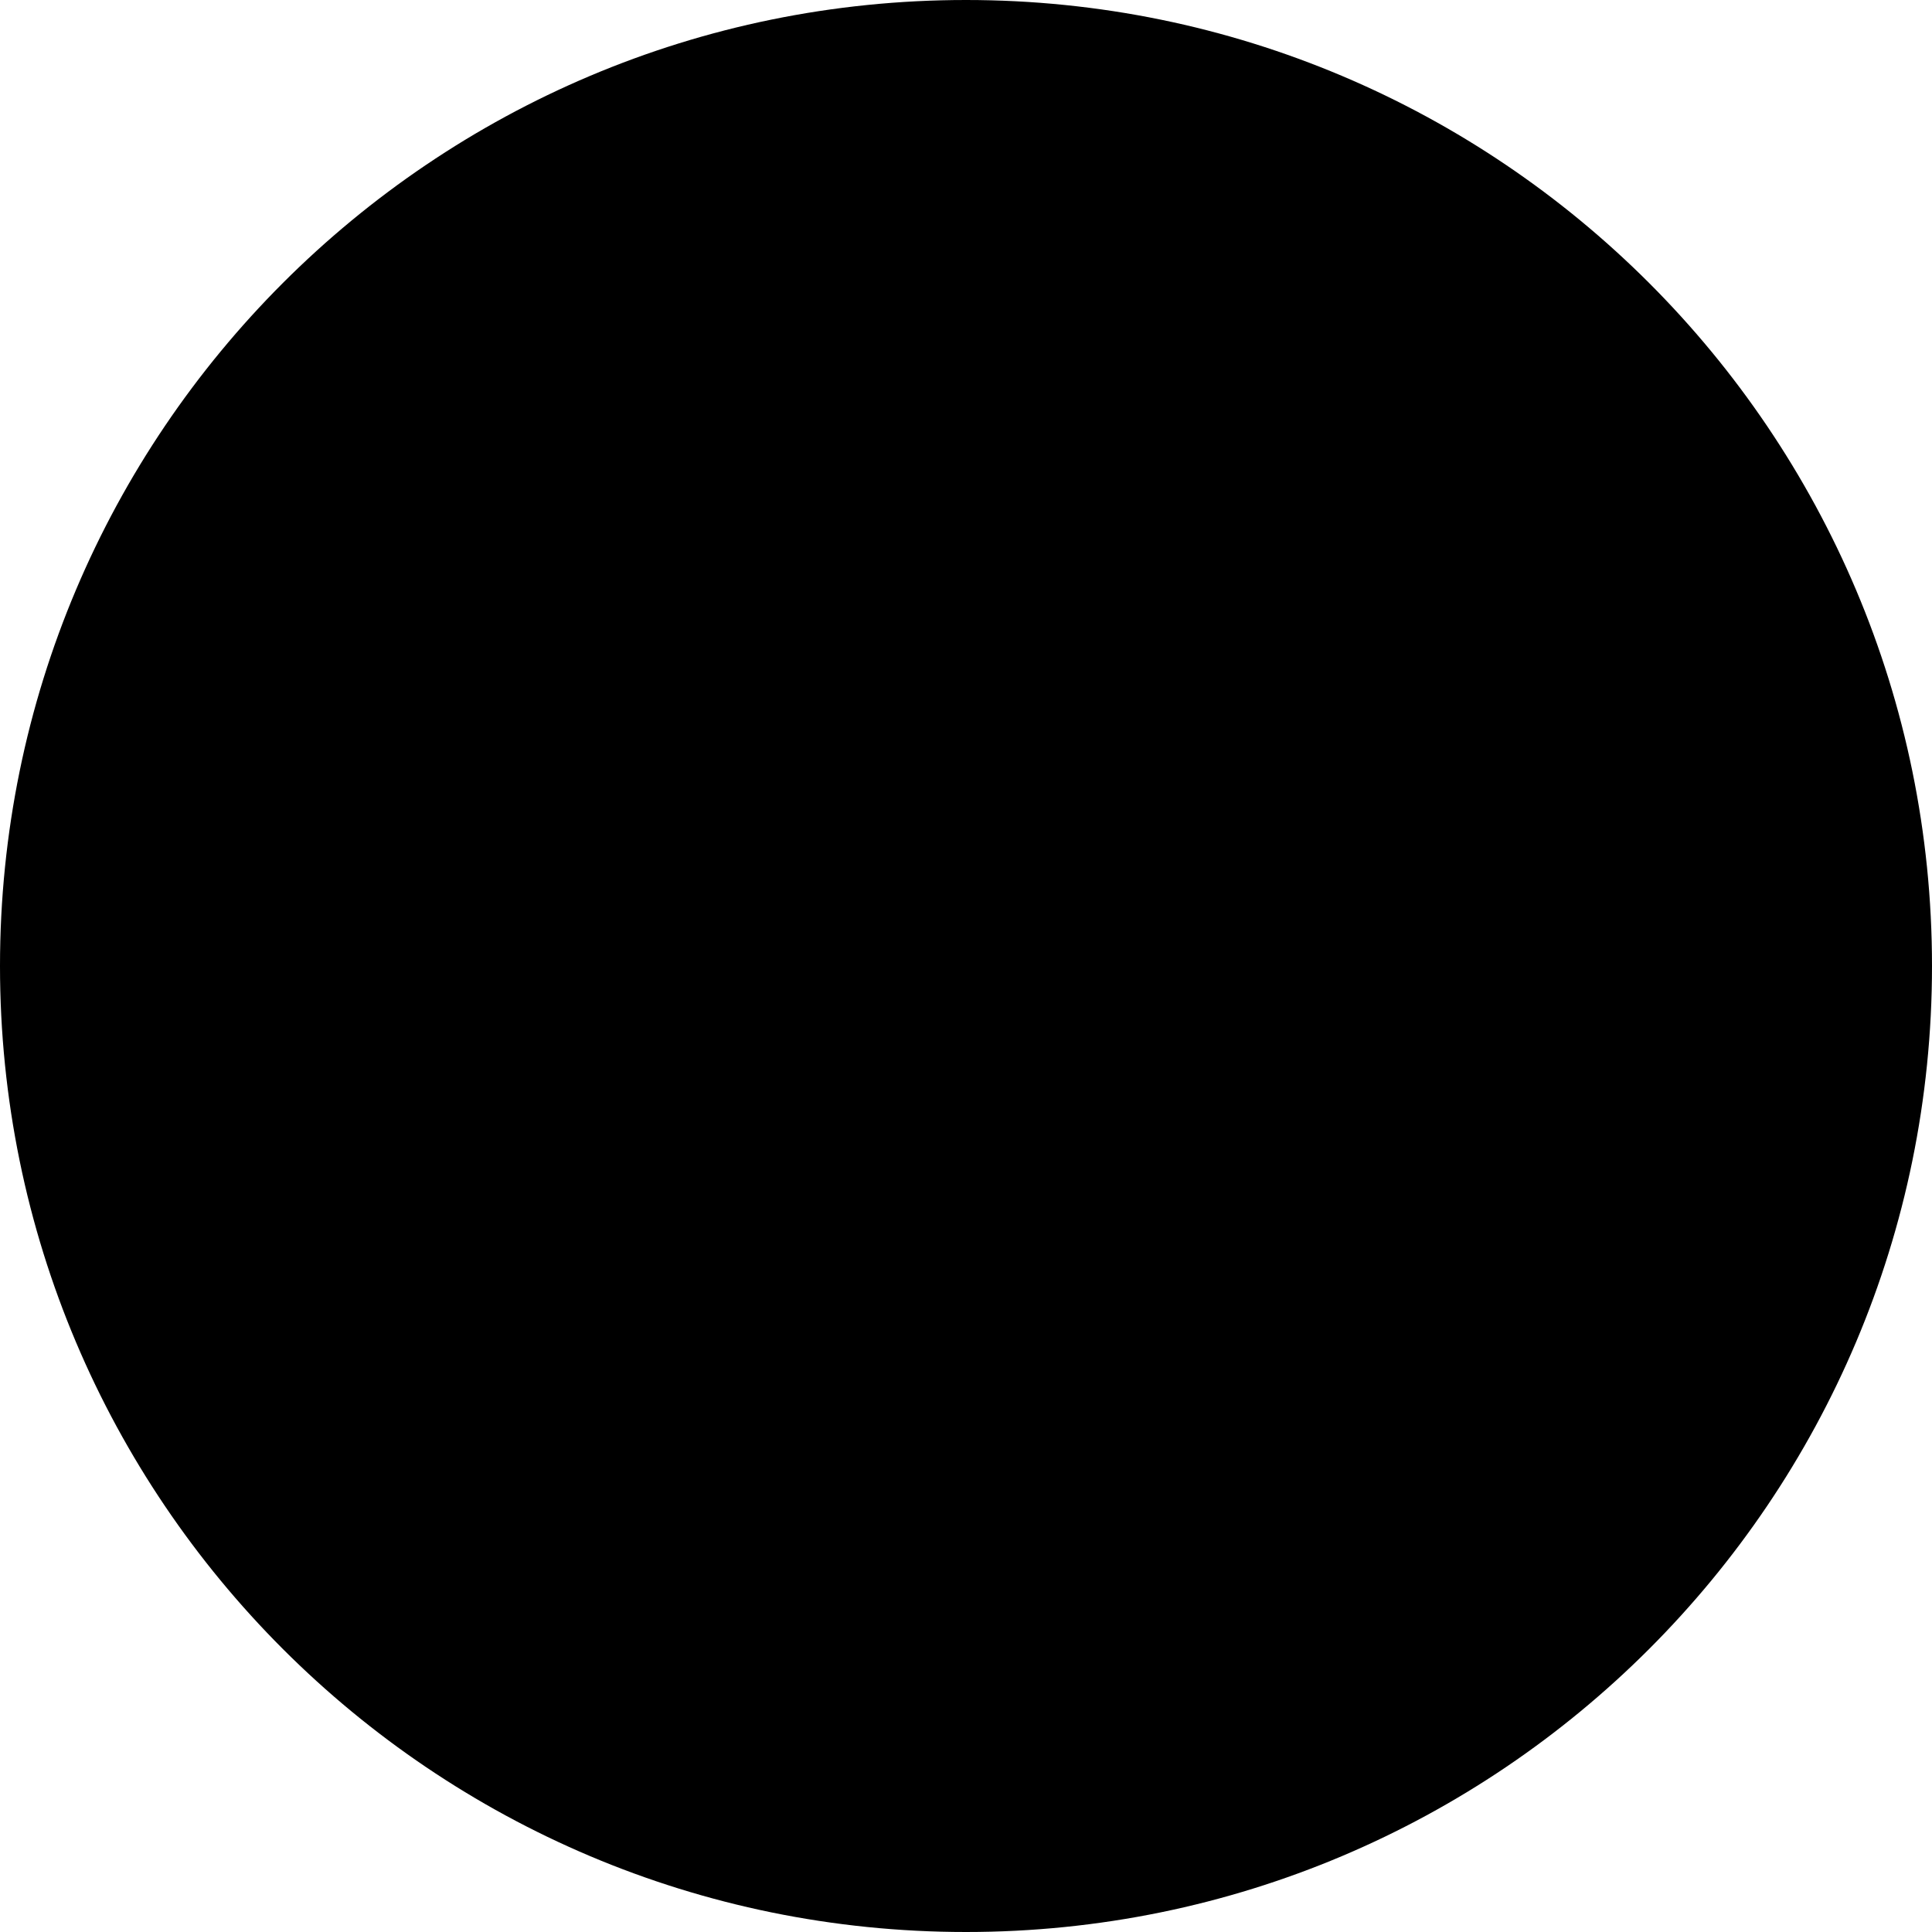
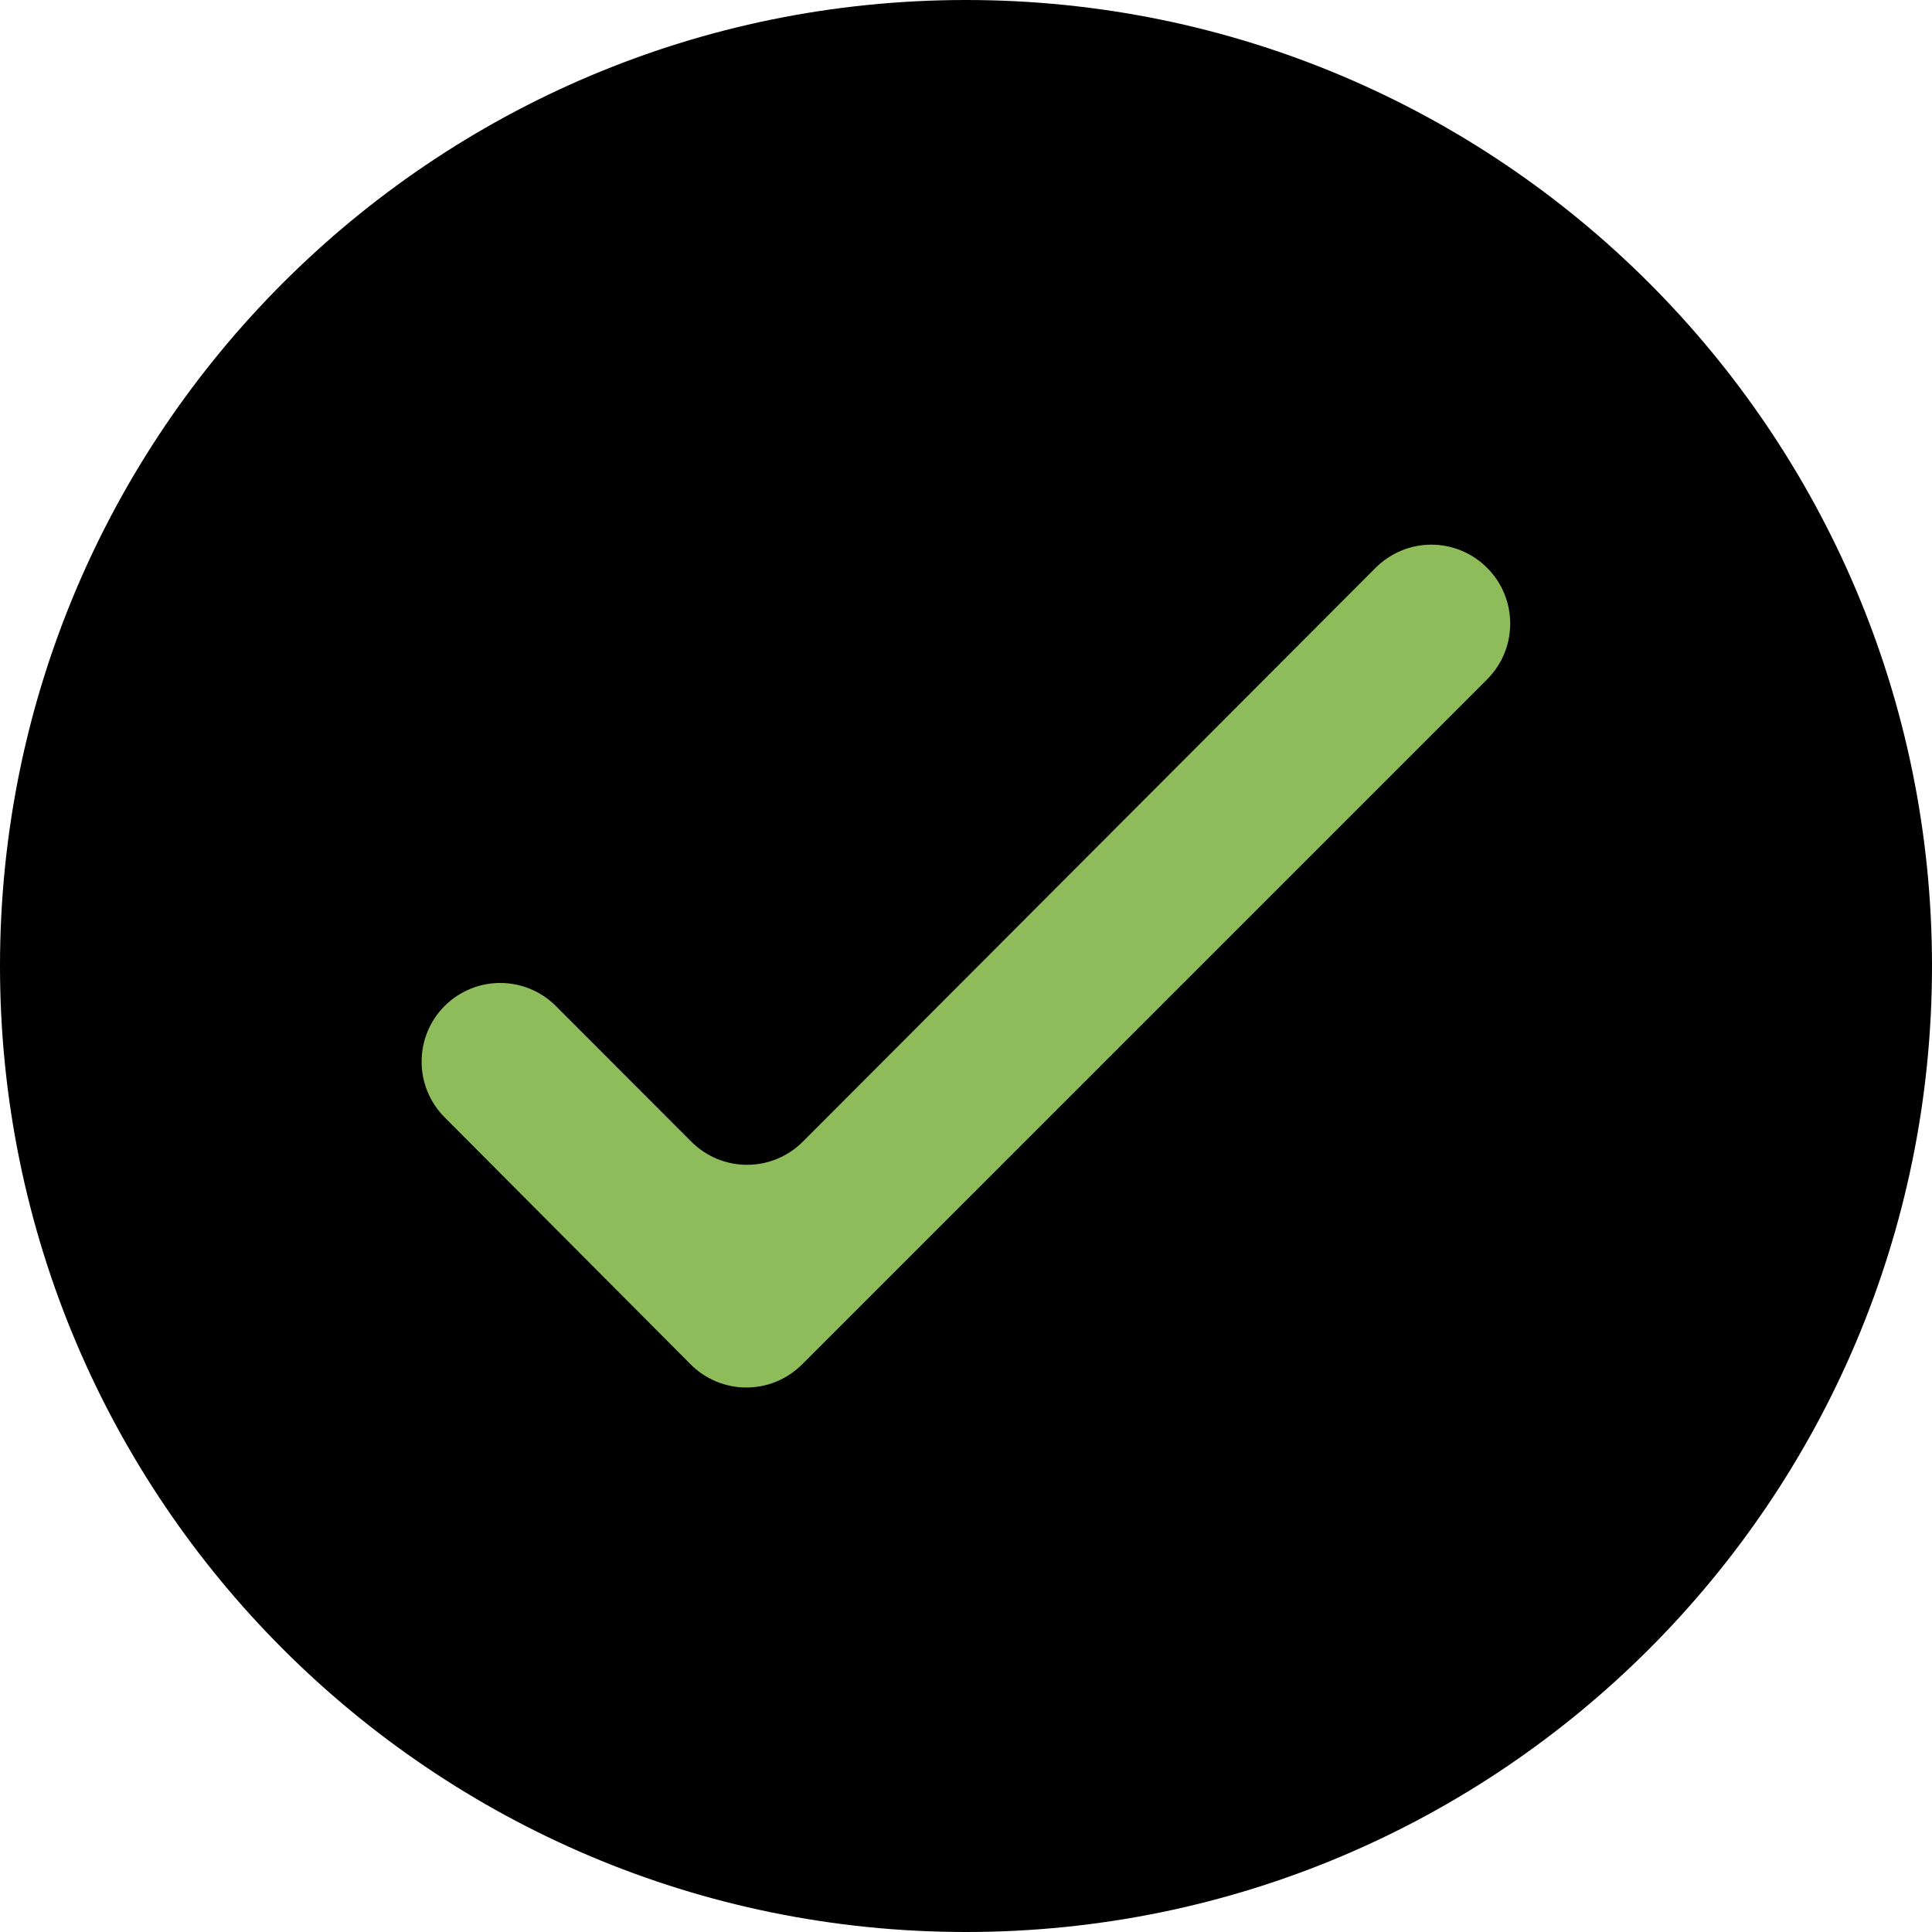
<svg xmlns="http://www.w3.org/2000/svg" class="icon" viewBox="0 0 1024 1024">
  <path d="M512 0A512 512 0 1 1 0 512 512 512 0 0 1 512 0z" />
-   <path d="M235.706 533.132a41.798 41.798 0 0 0 0 59.112L366.033 723.13a41.705 41.705 0 0 0 59.113 0l363.055-363.054a41.798 41.798 0 0 0 0-59.113 41.705 41.705 0 0 0-59.113 0L425.518 605.09a41.705 41.705 0 0 1-59.112 0l-71.68-71.773a41.705 41.705 0 0 0-59.02-.186z" />
+   <path d="M235.706 533.132a41.798 41.798 0 0 0 0 59.112L366.033 723.13a41.705 41.705 0 0 0 59.113 0l363.055-363.054a41.798 41.798 0 0 0 0-59.113 41.705 41.705 0 0 0-59.113 0L425.518 605.09a41.705 41.705 0 0 1-59.112 0l-71.68-71.773a41.705 41.705 0 0 0-59.02-.186z" style="fill: rgb(142, 188, 90);" />
</svg>
